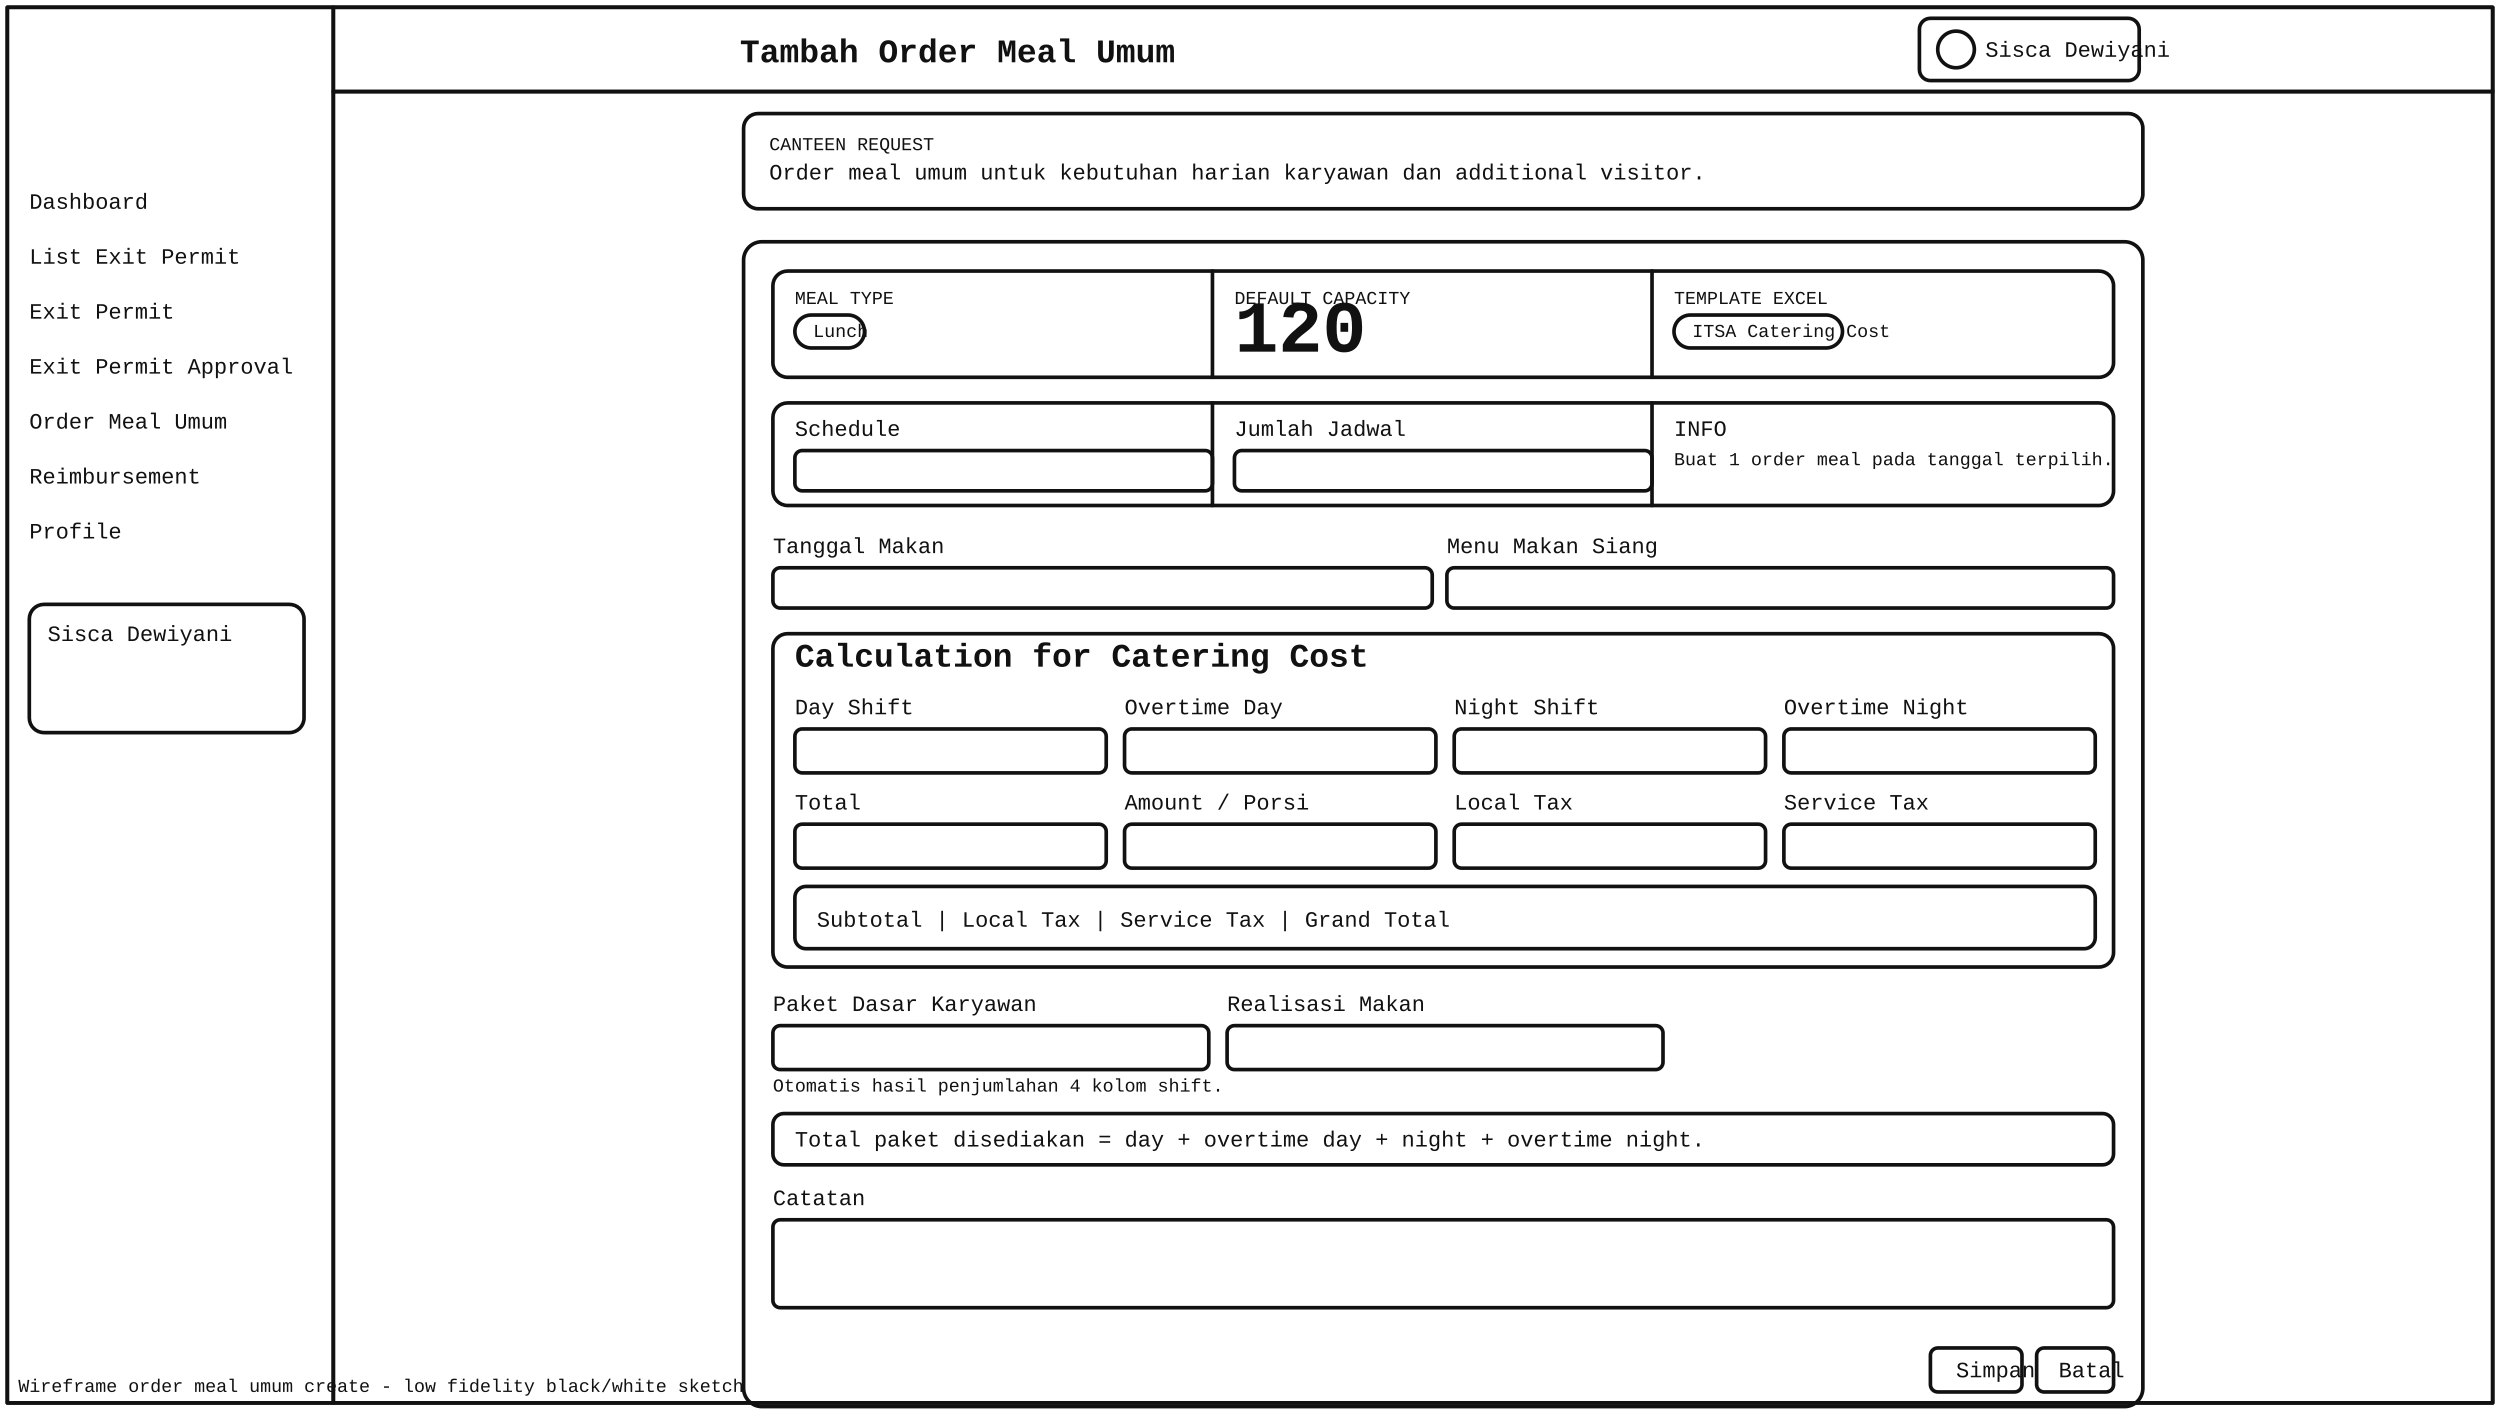
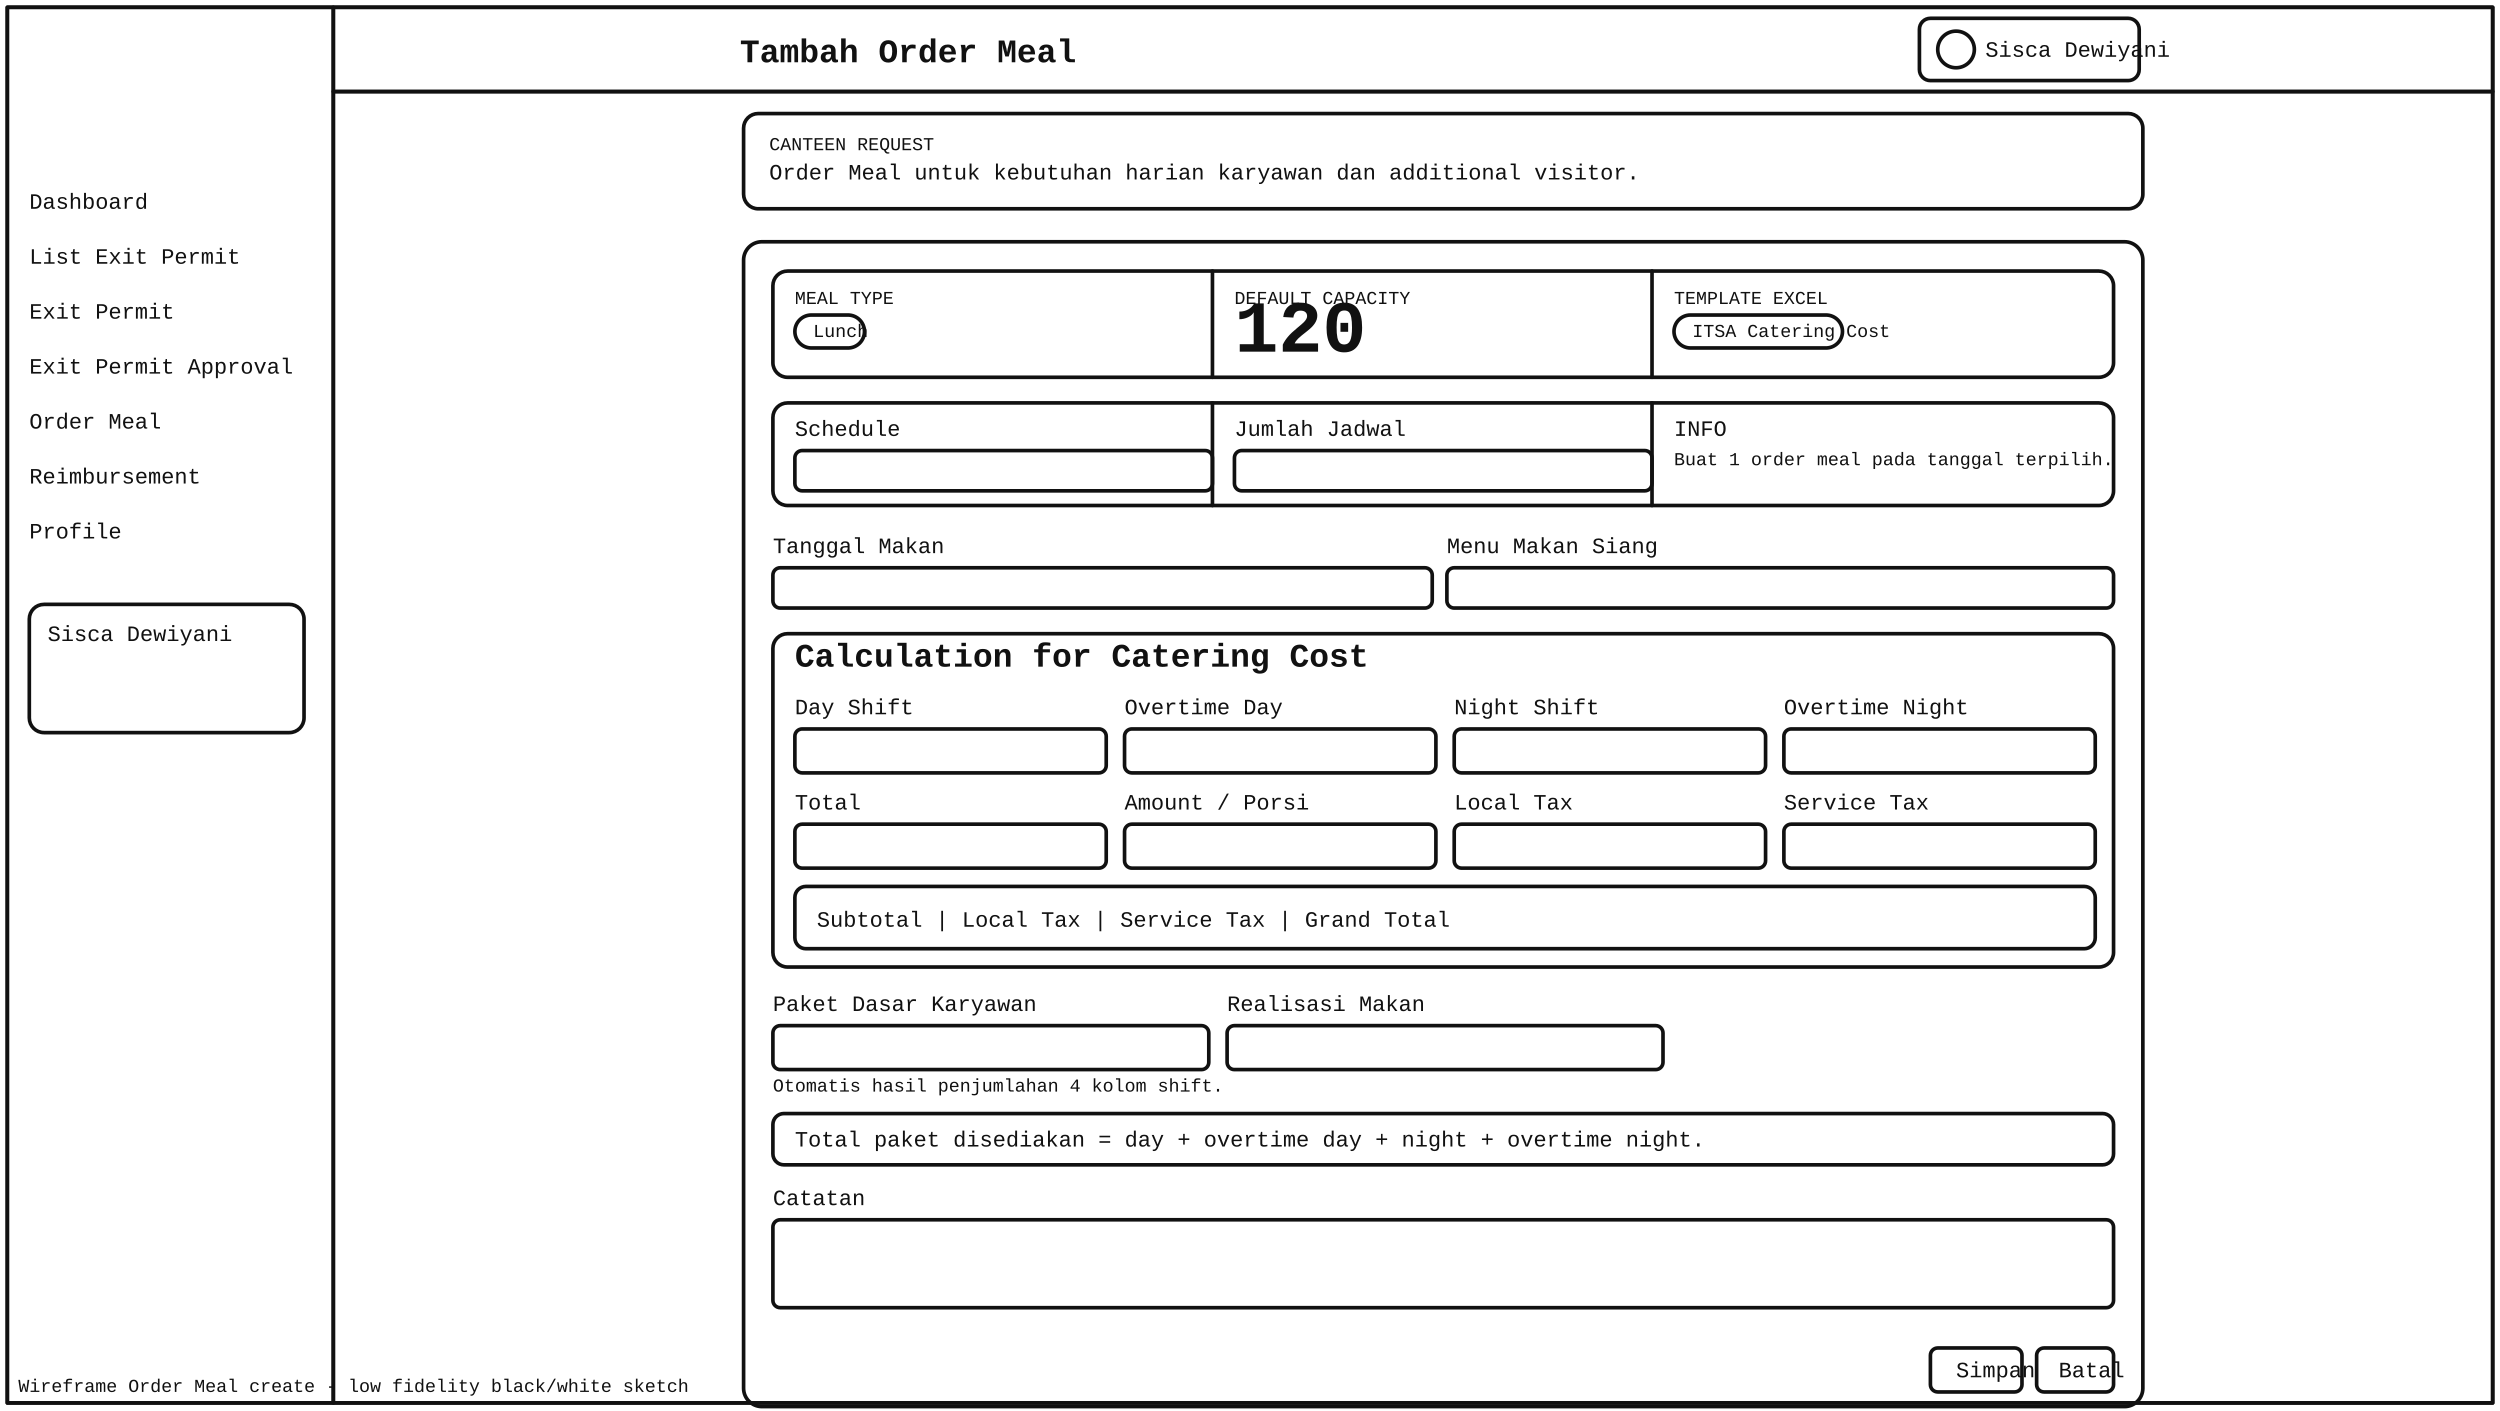
<svg xmlns="http://www.w3.org/2000/svg" width="1365" height="770" viewBox="0 0 1365 770" fill="none">
  <defs>
    <style>
      .l { stroke:#111; stroke-width:2; fill:none; stroke-linecap:round; stroke-linejoin:round; }
      .t { font-family:"Courier New", monospace; font-size:12px; fill:#111; }
      .th { font-family:"Courier New", monospace; font-size:18px; font-weight:700; fill:#111; }
      .ts { font-family:"Courier New", monospace; font-size:10px; fill:#111; }
    </style>
  </defs>
  <rect x="4" y="4" width="1357" height="762" class="l" />
  <rect x="4" y="4" width="178" height="762" class="l" />
  <text x="16" y="114" class="t">Dashboard</text>
  <text x="16" y="144" class="t">List Exit Permit</text>
  <text x="16" y="174" class="t">Exit Permit</text>
  <text x="16" y="204" class="t">Exit Permit Approval</text>
-   <text x="16" y="234" class="t">Order Meal Umum</text>
+   <text x="16" y="234" class="t">Order Meal</text>
  <text x="16" y="264" class="t">Reimbursement</text>
  <text x="16" y="294" class="t">Profile</text>
  <rect x="16" y="330" width="150" height="70" rx="8" class="l" />
  <text x="26" y="350" class="t">Sisca Dewiyani</text>
  <rect x="182" y="4" width="1179" height="46" class="l" />
-   <text x="404" y="34" class="th">Tambah Order Meal Umum</text>
+   <text x="404" y="34" class="th">Tambah Order Meal</text>
  <rect x="1048" y="10" width="120" height="34" rx="6" class="l" />
  <circle cx="1068" cy="27" r="10" class="l" />
  <text x="1084" y="31" class="t">Sisca Dewiyani</text>
  <rect x="182" y="50" width="1179" height="716" class="l" />
  <rect x="406" y="62" width="764" height="52" rx="8" class="l" />
  <text x="420" y="82" class="ts">CANTEEN REQUEST</text>
-   <text x="420" y="98" class="t">Order meal umum untuk kebutuhan harian karyawan dan additional visitor.</text>
+   <text x="420" y="98" class="t">Order Meal untuk kebutuhan harian karyawan dan additional visitor.</text>
  <rect x="406" y="132" width="764" height="636" rx="10" class="l" />
  <rect x="422" y="148" width="732" height="58" rx="8" class="l" />
  <line x1="662" y1="148" x2="662" y2="206" class="l" />
  <line x1="902" y1="148" x2="902" y2="206" class="l" />
  <text x="434" y="166" class="ts">MEAL TYPE</text>
  <rect x="434" y="172" width="38" height="18" rx="9" class="l" />
  <text x="444" y="184" class="ts">Lunch</text>
  <text x="674" y="166" class="ts">DEFAULT CAPACITY</text>
  <text x="674" y="192" class="th" style="font-size:40px;">120</text>
  <text x="914" y="166" class="ts">TEMPLATE EXCEL</text>
  <rect x="914" y="172" width="92" height="18" rx="9" class="l" />
  <text x="924" y="184" class="ts">ITSA Catering Cost</text>
  <rect x="422" y="220" width="732" height="56" rx="8" class="l" />
  <line x1="662" y1="220" x2="662" y2="276" class="l" />
  <line x1="902" y1="220" x2="902" y2="276" class="l" />
  <text x="434" y="238" class="t">Schedule</text>
  <rect x="434" y="246" width="228" height="22" rx="4" class="l" />
  <text x="674" y="238" class="t">Jumlah Jadwal</text>
  <rect x="674" y="246" width="228" height="22" rx="4" class="l" />
  <text x="914" y="238" class="t">INFO</text>
  <text x="914" y="254" class="ts">Buat 1 order meal pada tanggal terpilih.</text>
  <text x="422" y="302" class="t">Tanggal Makan</text>
  <text x="790" y="302" class="t">Menu Makan Siang</text>
  <rect x="422" y="310" width="360" height="22" rx="4" class="l" />
  <rect x="790" y="310" width="364" height="22" rx="4" class="l" />
  <rect x="422" y="346" width="732" height="182" rx="8" class="l" />
  <text x="434" y="364" class="th">Calculation for Catering Cost</text>
  <text x="434" y="390" class="t">Day Shift</text>
  <rect x="434" y="398" width="170" height="24" rx="4" class="l" />
  <text x="614" y="390" class="t">Overtime Day</text>
  <rect x="614" y="398" width="170" height="24" rx="4" class="l" />
  <text x="794" y="390" class="t">Night Shift</text>
  <rect x="794" y="398" width="170" height="24" rx="4" class="l" />
  <text x="974" y="390" class="t">Overtime Night</text>
  <rect x="974" y="398" width="170" height="24" rx="4" class="l" />
  <text x="434" y="442" class="t">Total</text>
  <rect x="434" y="450" width="170" height="24" rx="4" class="l" />
  <text x="614" y="442" class="t">Amount / Porsi</text>
  <rect x="614" y="450" width="170" height="24" rx="4" class="l" />
  <text x="794" y="442" class="t">Local Tax</text>
  <rect x="794" y="450" width="170" height="24" rx="4" class="l" />
  <text x="974" y="442" class="t">Service Tax</text>
  <rect x="974" y="450" width="170" height="24" rx="4" class="l" />
  <rect x="434" y="484" width="710" height="34" rx="6" class="l" />
  <text x="446" y="506" class="t">Subtotal | Local Tax | Service Tax | Grand Total</text>
  <text x="422" y="552" class="t">Paket Dasar Karyawan</text>
  <text x="670" y="552" class="t">Realisasi Makan</text>
  <rect x="422" y="560" width="238" height="24" rx="4" class="l" />
  <rect x="670" y="560" width="238" height="24" rx="4" class="l" />
  <text x="422" y="596" class="ts">Otomatis hasil penjumlahan 4 kolom shift.</text>
  <rect x="422" y="608" width="732" height="28" rx="6" class="l" />
  <text x="434" y="626" class="t">Total paket disediakan = day + overtime day + night + overtime night.</text>
  <text x="422" y="658" class="t">Catatan</text>
  <rect x="422" y="666" width="732" height="48" rx="4" class="l" />
  <rect x="1054" y="736" width="50" height="24" rx="4" class="l" />
  <text x="1068" y="752" class="t">Simpan</text>
  <rect x="1112" y="736" width="42" height="24" rx="4" class="l" />
  <text x="1124" y="752" class="t">Batal</text>
-   <text x="10" y="760" class="ts">Wireframe order meal umum create - low fidelity black/white sketch</text>
+   <text x="10" y="760" class="ts">Wireframe Order Meal create - low fidelity black/white sketch</text>
</svg>
